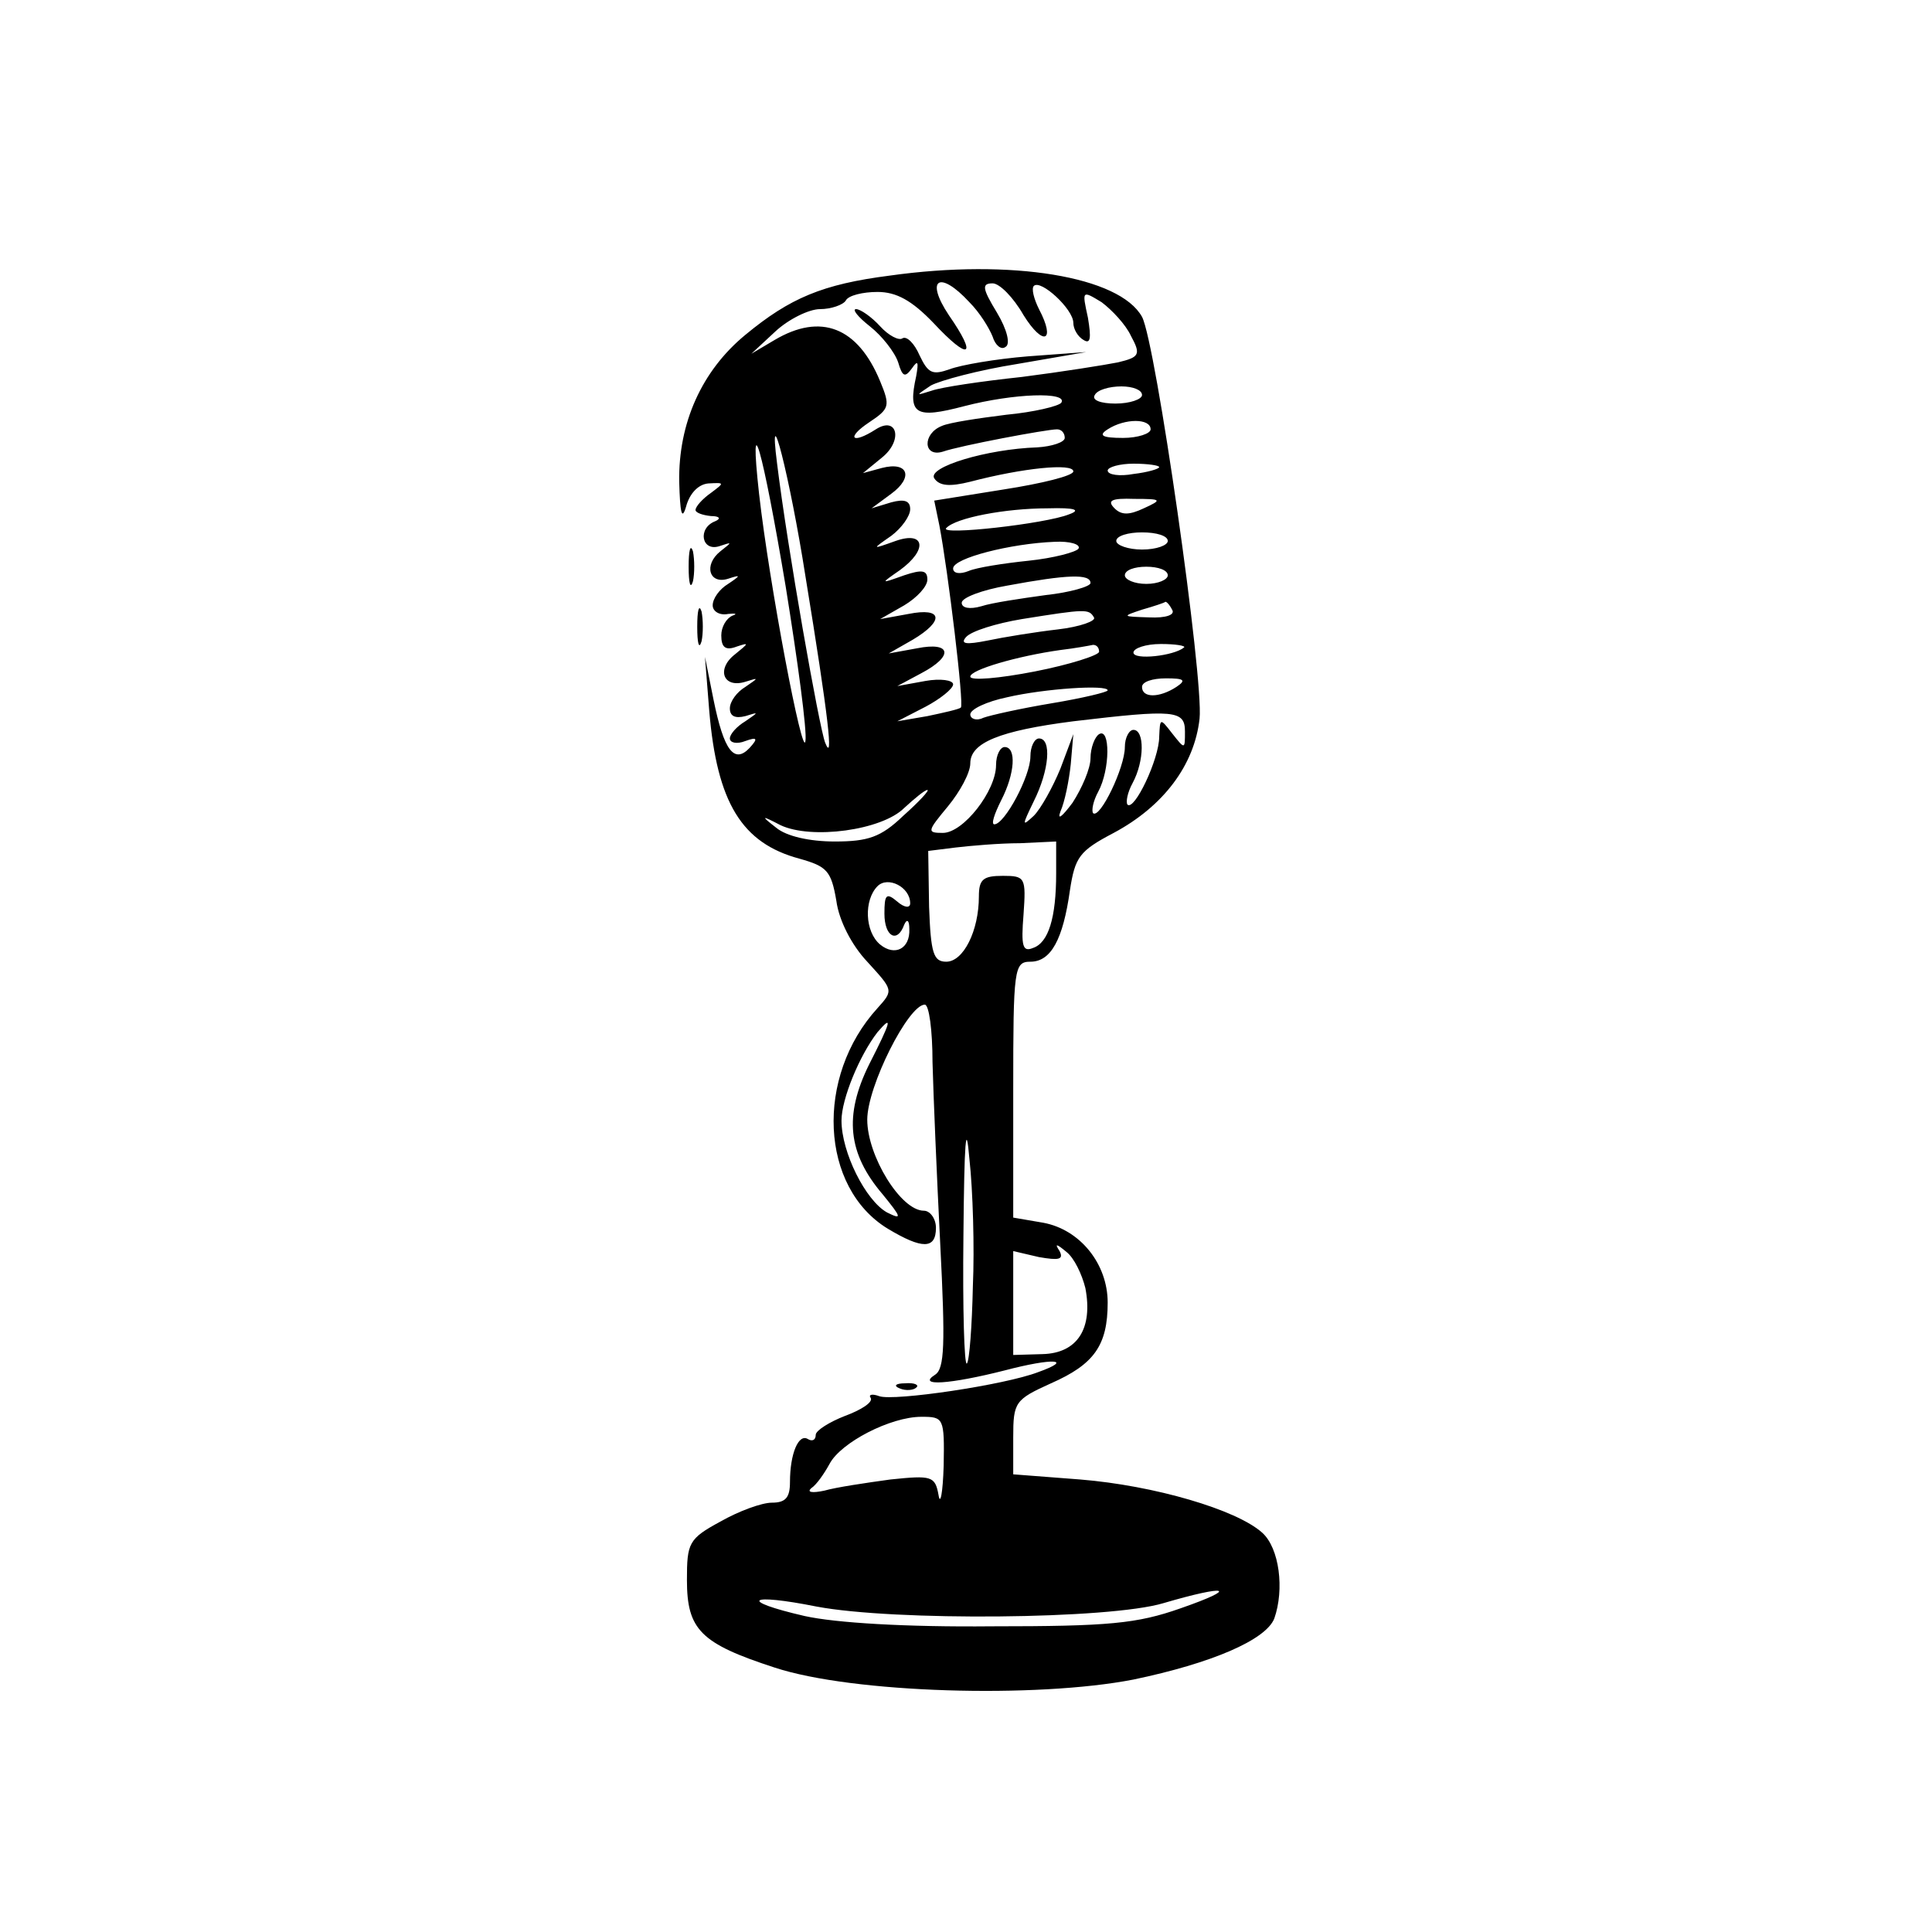
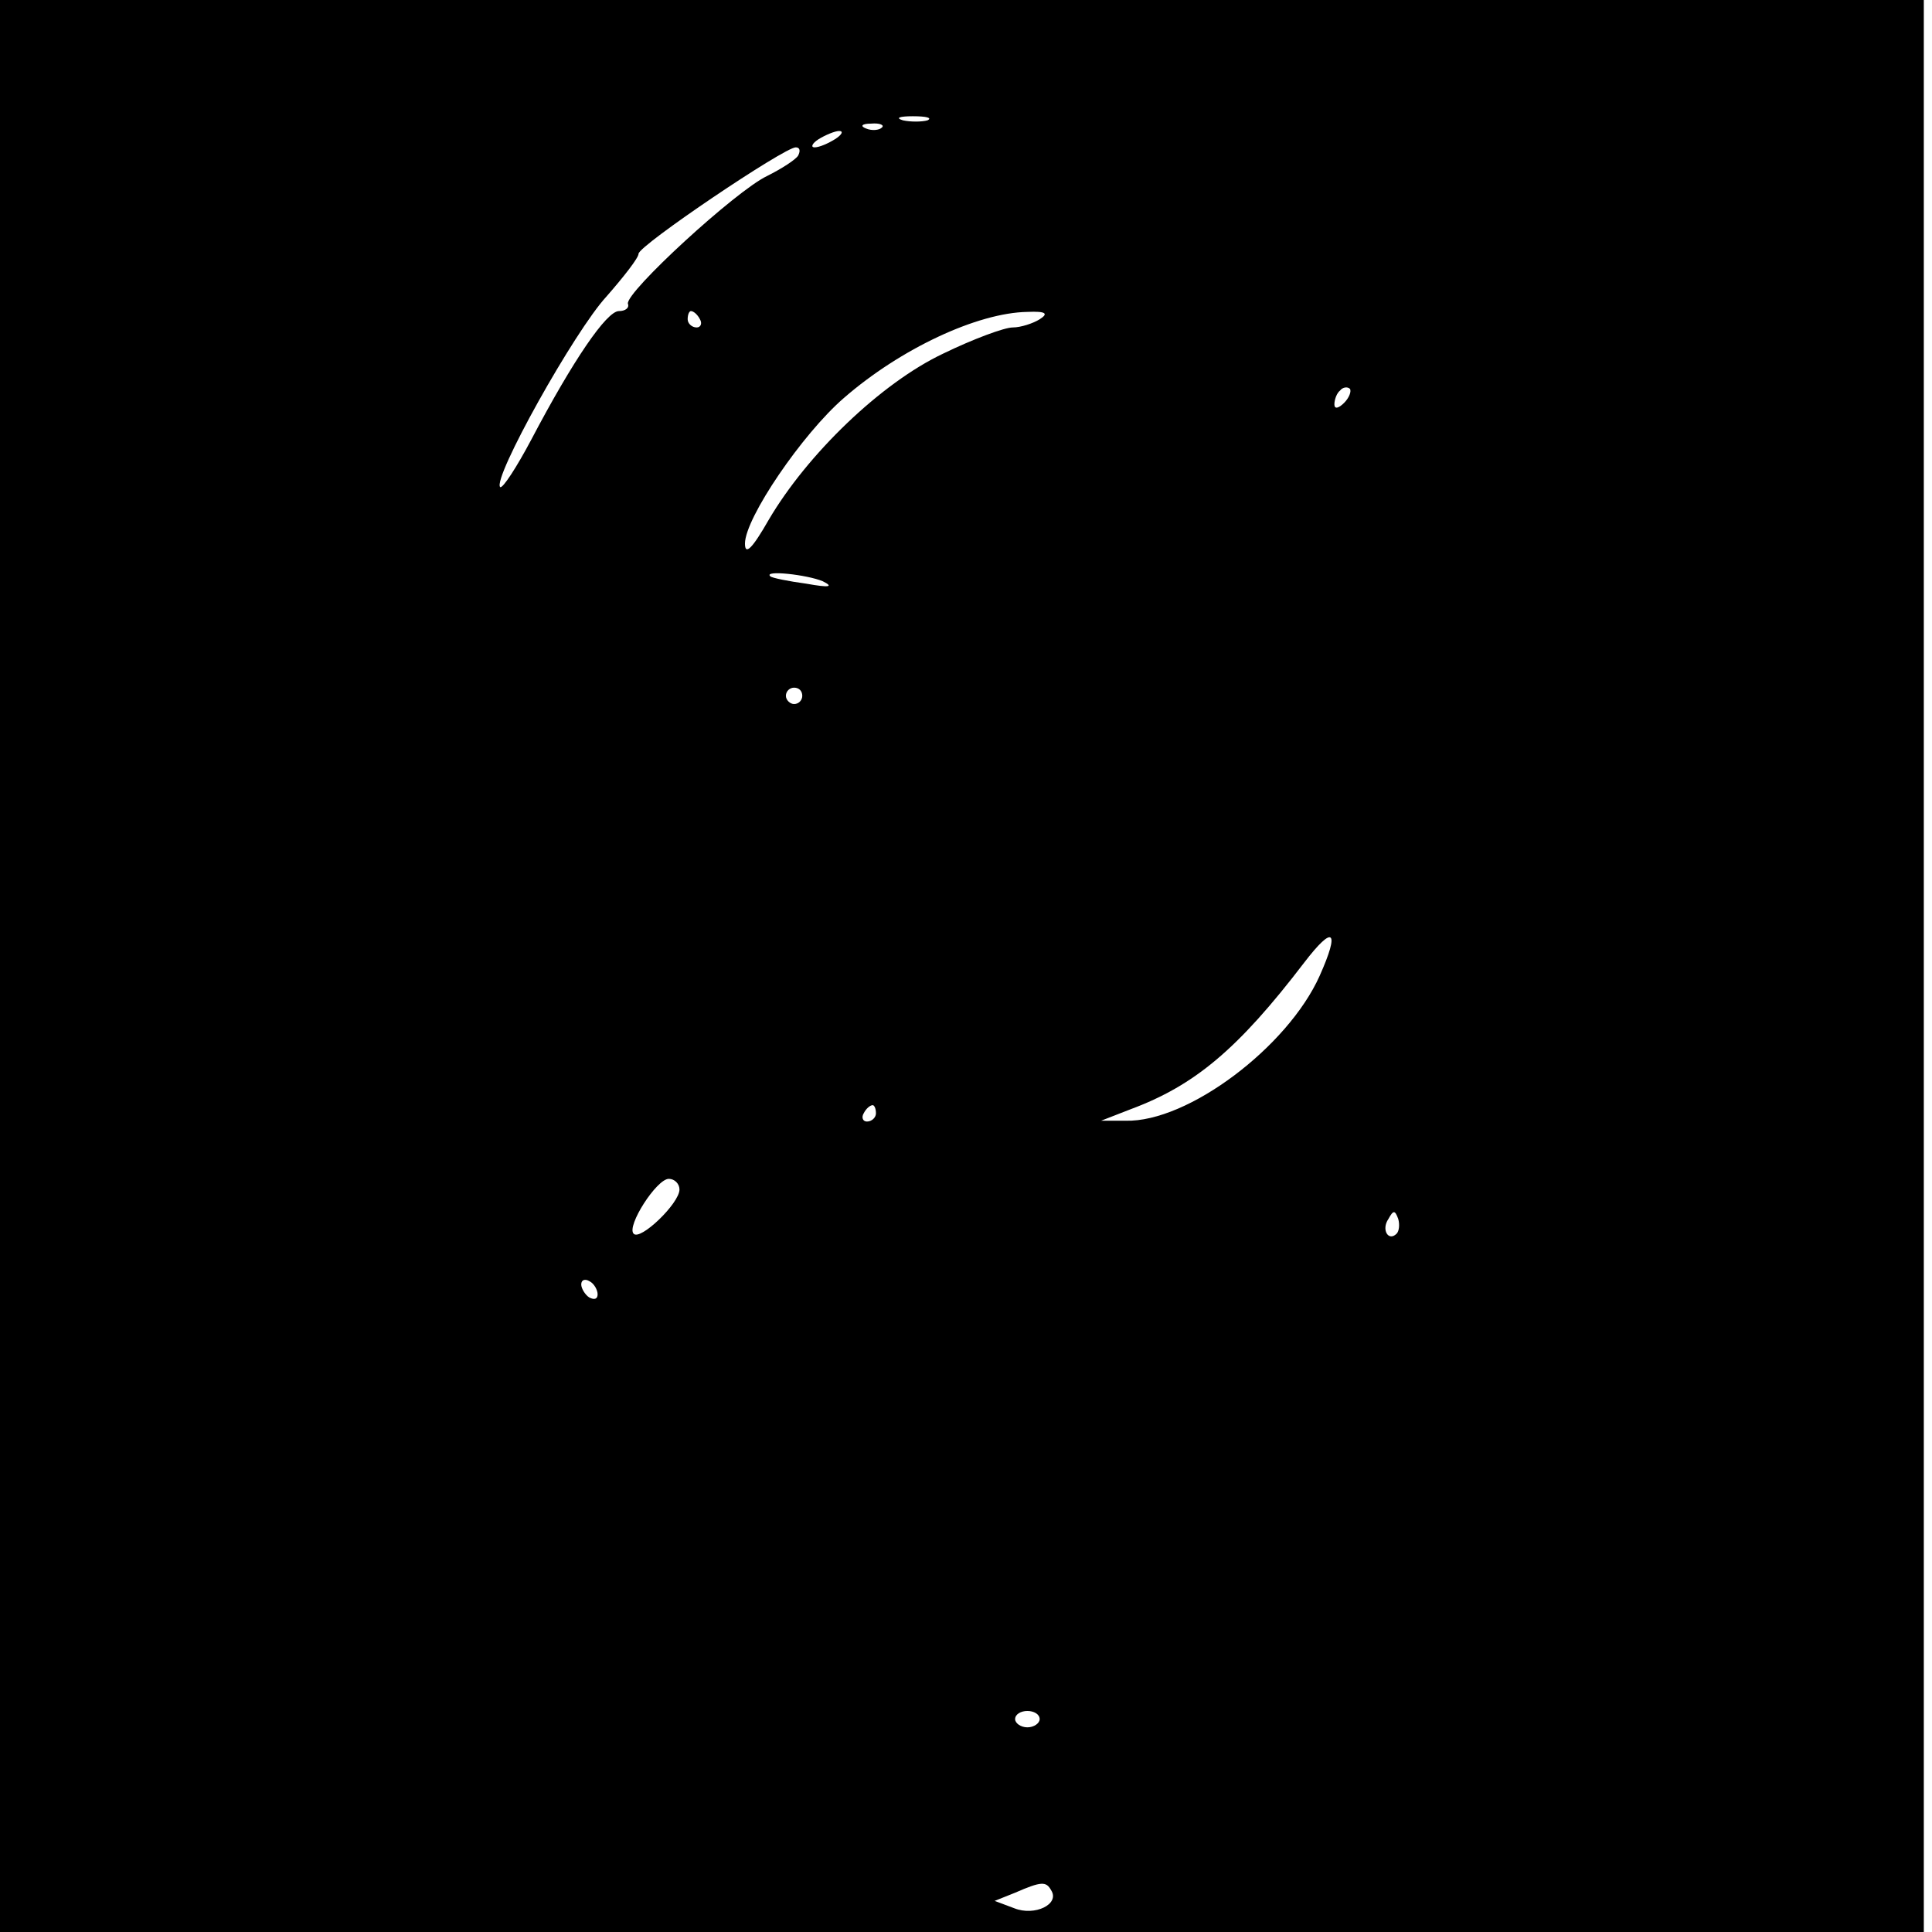
- <svg xmlns="http://www.w3.org/2000/svg" version="1.0" width="225pt" height="225pt" viewBox="0 0 225 225" preserveAspectRatio="xMidYMid meet">
-   <g transform="translate(0,225) scale(0.1,-0.1)" fill="#000000" stroke="none">
-     <path d="M1036 1929 c-78 -10 -116 -26 -168 -69 -51 -42 -78 -103 -77 -171 1 -36 3 -46 8 -29 4 15 14 26 26 27 19 1 19 1 3 -11 -10 -7 -18 -16 -18 -20 0 -3 8 -6 18 -7 10 0 12 -3 5 -6 -21 -8 -16 -36 5 -29 15 5 15 5 1 -6 -20 -16 -13 -39 9 -32 15 5 15 4 0 -6 -10 -6 -18 -17 -18 -25 0 -7 8 -12 18 -10 9 1 11 0 5 -2 -7 -3 -13 -13 -13 -23 0 -14 5 -18 18 -13 15 5 14 4 -2 -9 -22 -17 -14 -40 12 -32 16 5 16 5 0 -6 -10 -6 -18 -17 -18 -25 0 -9 6 -12 18 -9 16 5 16 5 0 -6 -10 -6 -18 -15 -18 -20 0 -5 8 -7 18 -3 14 5 15 3 5 -8 -18 -19 -30 -3 -42 56 l-10 50 5 -63 c9 -107 38 -154 105 -172 32 -9 37 -14 43 -49 3 -23 18 -52 36 -71 30 -33 31 -33 12 -54 -73 -80 -67 -209 12 -257 40 -24 56 -24 56 1 0 11 -7 20 -14 20 -27 0 -66 64 -66 106 0 39 48 134 67 134 5 0 9 -30 9 -67 1 -38 5 -133 9 -212 6 -117 5 -145 -6 -152 -22 -14 18 -11 81 5 57 15 81 13 39 -2 -39 -15 -168 -34 -185 -28 -8 3 -13 2 -10 -2 3 -5 -11 -14 -30 -21 -18 -7 -34 -17 -34 -22 0 -6 -4 -8 -9 -5 -11 7 -21 -17 -21 -50 0 -18 -5 -24 -21 -24 -12 0 -39 -10 -60 -22 -37 -20 -39 -25 -39 -68 0 -58 16 -74 102 -102 91 -30 305 -36 418 -14 91 19 154 46 164 71 12 34 6 82 -14 100 -30 27 -126 55 -212 62 l-78 6 0 43 c0 41 2 44 44 63 50 22 66 44 66 94 0 45 -32 85 -75 93 l-35 6 0 149 c0 141 1 149 20 149 24 0 38 26 46 83 6 39 11 46 51 67 58 31 94 79 100 133 5 47 -51 438 -67 468 -26 47 -152 68 -294 48z m93 -31 c12 -12 23 -30 27 -40 3 -10 10 -16 15 -12 6 3 2 20 -10 40 -17 28 -18 34 -5 34 8 0 24 -16 36 -37 23 -37 38 -31 18 7 -6 12 -9 24 -6 27 8 8 46 -27 46 -43 0 -7 5 -16 12 -20 8 -5 9 2 5 26 -7 32 -7 32 16 18 12 -9 28 -26 34 -39 12 -22 10 -25 -15 -31 -15 -3 -65 -11 -112 -17 -47 -5 -94 -12 -105 -16 -19 -6 -19 -6 -1 6 11 6 56 18 100 25 l81 14 -68 -5 c-37 -3 -78 -10 -91 -15 -20 -7 -25 -5 -35 16 -6 14 -15 23 -20 20 -4 -3 -16 3 -26 14 -10 11 -23 20 -28 20 -5 0 2 -9 16 -20 14 -11 29 -30 33 -42 5 -17 8 -18 16 -7 7 10 8 8 5 -9 -10 -45 -1 -50 56 -35 58 15 121 17 113 4 -3 -4 -32 -11 -64 -14 -32 -4 -66 -9 -75 -13 -23 -9 -22 -37 1 -30 20 7 121 26 133 26 5 0 9 -4 9 -10 0 -5 -15 -10 -32 -11 -59 -2 -128 -23 -120 -36 6 -9 18 -10 42 -4 61 16 120 22 120 12 0 -5 -36 -14 -81 -21 l-81 -13 6 -29 c10 -52 29 -209 25 -212 -2 -2 -20 -6 -39 -10 l-35 -6 33 17 c17 9 32 21 32 26 0 5 -15 7 -32 4 l-33 -6 28 15 c38 20 35 37 -5 29 l-33 -6 28 16 c37 22 35 38 -5 30 l-33 -6 28 16 c15 9 27 22 27 30 0 11 -6 12 -27 5 -28 -10 -28 -10 -5 6 33 24 29 46 -5 34 -28 -10 -28 -10 -5 6 12 9 22 23 22 31 0 10 -7 12 -22 8 l-23 -7 23 17 c26 19 20 38 -11 30 l-22 -6 22 18 c25 20 18 49 -7 33 -28 -18 -35 -10 -8 8 24 16 25 19 13 48 -26 63 -69 80 -123 48 l-27 -16 28 26 c15 14 39 26 52 26 13 0 27 5 30 10 3 6 20 10 37 10 22 0 40 -10 65 -36 42 -45 52 -40 18 9 -28 42 -11 53 24 15z m201 -108 c0 -5 -14 -10 -31 -10 -17 0 -28 4 -24 10 3 6 17 10 31 10 13 0 24 -4 24 -10z m10 -40 c0 -5 -15 -10 -32 -10 -25 0 -29 3 -18 10 20 13 50 13 50 0z m-402 -171 c27 -165 33 -219 23 -194 -7 18 -44 227 -56 325 -11 86 15 -16 33 -131z m-23 -12 c14 -87 25 -168 23 -180 -3 -23 -42 182 -54 288 -12 109 4 53 31 -108z m435 139 c0 -2 -13 -6 -30 -8 -16 -3 -30 -1 -30 4 0 4 14 8 30 8 17 0 30 -2 30 -4z m-18 -48 c-17 -8 -26 -8 -34 0 -9 9 -4 12 23 11 32 0 33 -1 11 -11z m-87 -7 c-27 -11 -152 -25 -143 -16 11 12 69 23 118 23 33 1 39 -2 25 -7z m115 -31 c0 -5 -13 -10 -30 -10 -16 0 -30 5 -30 10 0 6 14 10 30 10 17 0 30 -4 30 -10z m-104 -9 c-3 -4 -29 -11 -58 -14 -29 -3 -61 -8 -70 -12 -10 -4 -18 -3 -18 3 0 12 67 29 118 31 18 1 31 -3 28 -8z m104 -31 c0 -5 -11 -10 -25 -10 -14 0 -25 5 -25 10 0 6 11 10 25 10 14 0 25 -4 25 -10z m-90 -9 c0 -4 -24 -11 -52 -14 -29 -4 -63 -9 -75 -13 -14 -4 -23 -2 -23 4 0 6 24 15 53 20 70 13 97 14 97 3z m95 -31 c4 -6 -7 -10 -27 -9 -31 1 -32 1 -8 9 14 4 26 8 27 9 1 1 5 -3 8 -9z m-91 -9 c3 -4 -16 -11 -42 -14 -26 -3 -63 -9 -82 -13 -25 -5 -32 -4 -25 4 6 7 35 16 65 21 75 12 78 12 84 2z m6 -40 c0 -4 -34 -15 -75 -23 -41 -8 -75 -11 -75 -6 0 8 55 24 105 31 17 2 33 5 38 6 4 0 7 -3 7 -8z m99 5 c-12 -10 -59 -15 -59 -6 0 5 14 10 32 10 17 0 29 -2 27 -4z m-9 -46 c-20 -13 -40 -13 -40 0 0 6 12 10 28 10 21 0 24 -2 12 -10z m-80 -4 c0 -2 -29 -9 -65 -15 -36 -6 -72 -14 -80 -17 -8 -4 -15 -1 -15 4 0 6 19 15 43 20 43 10 117 15 117 8z m90 -48 c0 -21 0 -21 -15 -2 -14 18 -14 18 -15 -4 0 -26 -29 -87 -37 -79 -2 3 0 14 6 25 14 26 14 62 1 62 -5 0 -10 -9 -10 -20 0 -24 -29 -84 -37 -77 -2 3 0 14 6 25 14 26 14 75 1 67 -5 -3 -10 -16 -10 -28 0 -12 -10 -35 -21 -52 -12 -16 -18 -21 -14 -10 5 11 10 36 12 55 l3 35 -15 -40 c-9 -22 -23 -47 -31 -55 -14 -13 -14 -12 0 17 18 36 21 73 6 73 -5 0 -10 -9 -10 -21 0 -23 -30 -79 -42 -79 -4 0 0 12 8 28 16 31 18 62 4 62 -5 0 -10 -9 -10 -21 0 -30 -38 -79 -62 -79 -19 0 -18 2 6 31 14 17 26 39 26 50 0 24 34 38 120 49 118 14 130 13 130 -12z m-328 -98 c-26 -25 -41 -30 -80 -30 -29 0 -56 6 -68 16 -18 14 -18 15 5 3 36 -17 118 -6 144 20 12 11 24 21 27 21 3 0 -10 -14 -28 -30z m178 -67 c0 -52 -9 -81 -27 -87 -12 -5 -14 2 -11 39 3 43 2 45 -24 45 -23 0 -28 -4 -28 -24 0 -40 -18 -76 -38 -76 -15 0 -18 10 -20 64 l-1 65 32 4 c17 2 51 5 75 5 l42 2 0 -37z m-170 -35 c0 -6 -7 -5 -15 2 -13 11 -15 8 -15 -14 0 -27 15 -35 23 -13 3 7 6 6 6 -5 1 -23 -17 -32 -34 -18 -18 15 -19 52 -3 68 12 12 38 -1 38 -20z m-48 -188 c-29 -59 -25 -103 16 -151 22 -27 23 -30 5 -21 -25 14 -53 70 -53 107 0 25 21 76 42 103 18 21 16 13 -10 -38z m121 -258 c-1 -46 -4 -87 -7 -90 -3 -3 -5 64 -4 149 1 111 3 136 7 89 4 -36 6 -103 4 -148z m131 -2 c9 -47 -9 -76 -50 -77 l-34 -1 0 60 0 61 30 -7 c23 -4 29 -3 24 7 -6 9 -4 9 8 -1 9 -7 18 -26 22 -42z m-165 -207 c-1 -32 -4 -47 -6 -34 -4 22 -8 23 -56 18 -29 -4 -63 -9 -77 -13 -14 -3 -21 -2 -15 3 6 4 15 17 21 28 13 25 71 55 107 55 26 0 27 -1 26 -57z m276 -166 c-51 -18 -84 -21 -220 -21 -100 -1 -182 4 -218 12 -78 18 -66 27 14 11 90 -17 341 -15 404 4 75 22 89 18 20 -6z" />
-     <path d="M802 1590 c0 -19 2 -27 5 -17 2 9 2 25 0 35 -3 9 -5 1 -5 -18z" />
-     <path d="M812 1520 c0 -19 2 -27 5 -17 2 9 2 25 0 35 -3 9 -5 1 -5 -18z" />
-     <path d="M1048 633 c7 -3 16 -2 19 1 4 3 -2 6 -13 5 -11 0 -14 -3 -6 -6z" />
+ <svg xmlns="http://www.w3.org/2000/svg" version="1.0" width="236pt" height="236pt" viewBox="0 0 236 236" preserveAspectRatio="xMidYMid meet">
+   <g transform="translate(0,236) scale(0.1,-0.1)" fill="#000000" stroke="none">
+     <path d="M0 1180 l0 -1180 1175 0 1175 0 0 1180 0 1180 -1175 0 -1175 0 0 -1180z m1133 1033 c-7 -2 -21 -2 -30 0 -10 3 -4 5 12 5 17 0 24 -2 18 -5z m-56 -9 c-3 -3 -12 -4 -19 -1 -8 3 -5 6 6 6 11 1 17 -2 13 -5z m-57 -14 c-8 -5 -19 -10 -25 -10 -5 0 -3 5 5 10 8 5 20 10 25 10 6 0 3 -5 -5 -10z m-45 -20 c-3 -5 -20 -16 -38 -25 -38 -18 -173 -142 -170 -156 2 -5 -3 -9 -11 -9 -15 0 -56 -60 -107 -157 -18 -34 -35 -60 -38 -58 -10 10 91 191 130 233 21 24 39 47 39 52 0 10 178 130 192 130 5 0 6 -4 3 -10z m-120 -200 c3 -5 1 -10 -4 -10 -6 0 -11 5 -11 10 0 6 2 10 4 10 3 0 8 -4 11 -10z m415 0 c-8 -5 -23 -10 -33 -10 -10 0 -48 -14 -85 -32 -76 -36 -166 -123 -213 -203 -20 -35 -29 -44 -29 -29 0 31 70 134 121 178 69 60 163 104 224 105 23 1 26 -2 15 -9z m372 -102 c-7 -7 -12 -8 -12 -2 0 6 3 14 7 17 3 4 9 5 12 2 2 -3 -1 -11 -7 -17z m-637 -218 c14 -7 8 -8 -20 -3 -22 3 -42 7 -44 9 -9 8 45 2 64 -6z m-25 -140 c0 -5 -4 -10 -10 -10 -5 0 -10 5 -10 10 0 6 5 10 10 10 6 0 10 -4 10 -10z m632 -342 c-39 -87 -161 -179 -237 -177 l-30 0 36 14 c78 29 131 73 212 179 36 47 44 40 19 -16z m-542 -168 c0 -5 -5 -10 -11 -10 -5 0 -7 5 -4 10 3 6 8 10 11 10 2 0 4 -4 4 -10z m-240 -93 c0 -17 -48 -63 -56 -54 -9 9 28 67 43 67 7 0 13 -6 13 -13z m876 -54 c-10 -10 -19 5 -10 18 6 11 8 11 12 0 2 -7 1 -15 -2 -18z m-976 -74 c0 -6 -4 -7 -10 -4 -5 3 -10 11 -10 16 0 6 5 7 10 4 6 -3 10 -11 10 -16z m540 -519 c0 -5 -7 -10 -15 -10 -8 0 -15 5 -15 10 0 6 7 10 15 10 8 0 15 -4 15 -10z m14 -209 c11 -17 -20 -32 -45 -22 l-24 9 25 10 c32 14 38 14 44 3z" />
  </g>
</svg>
